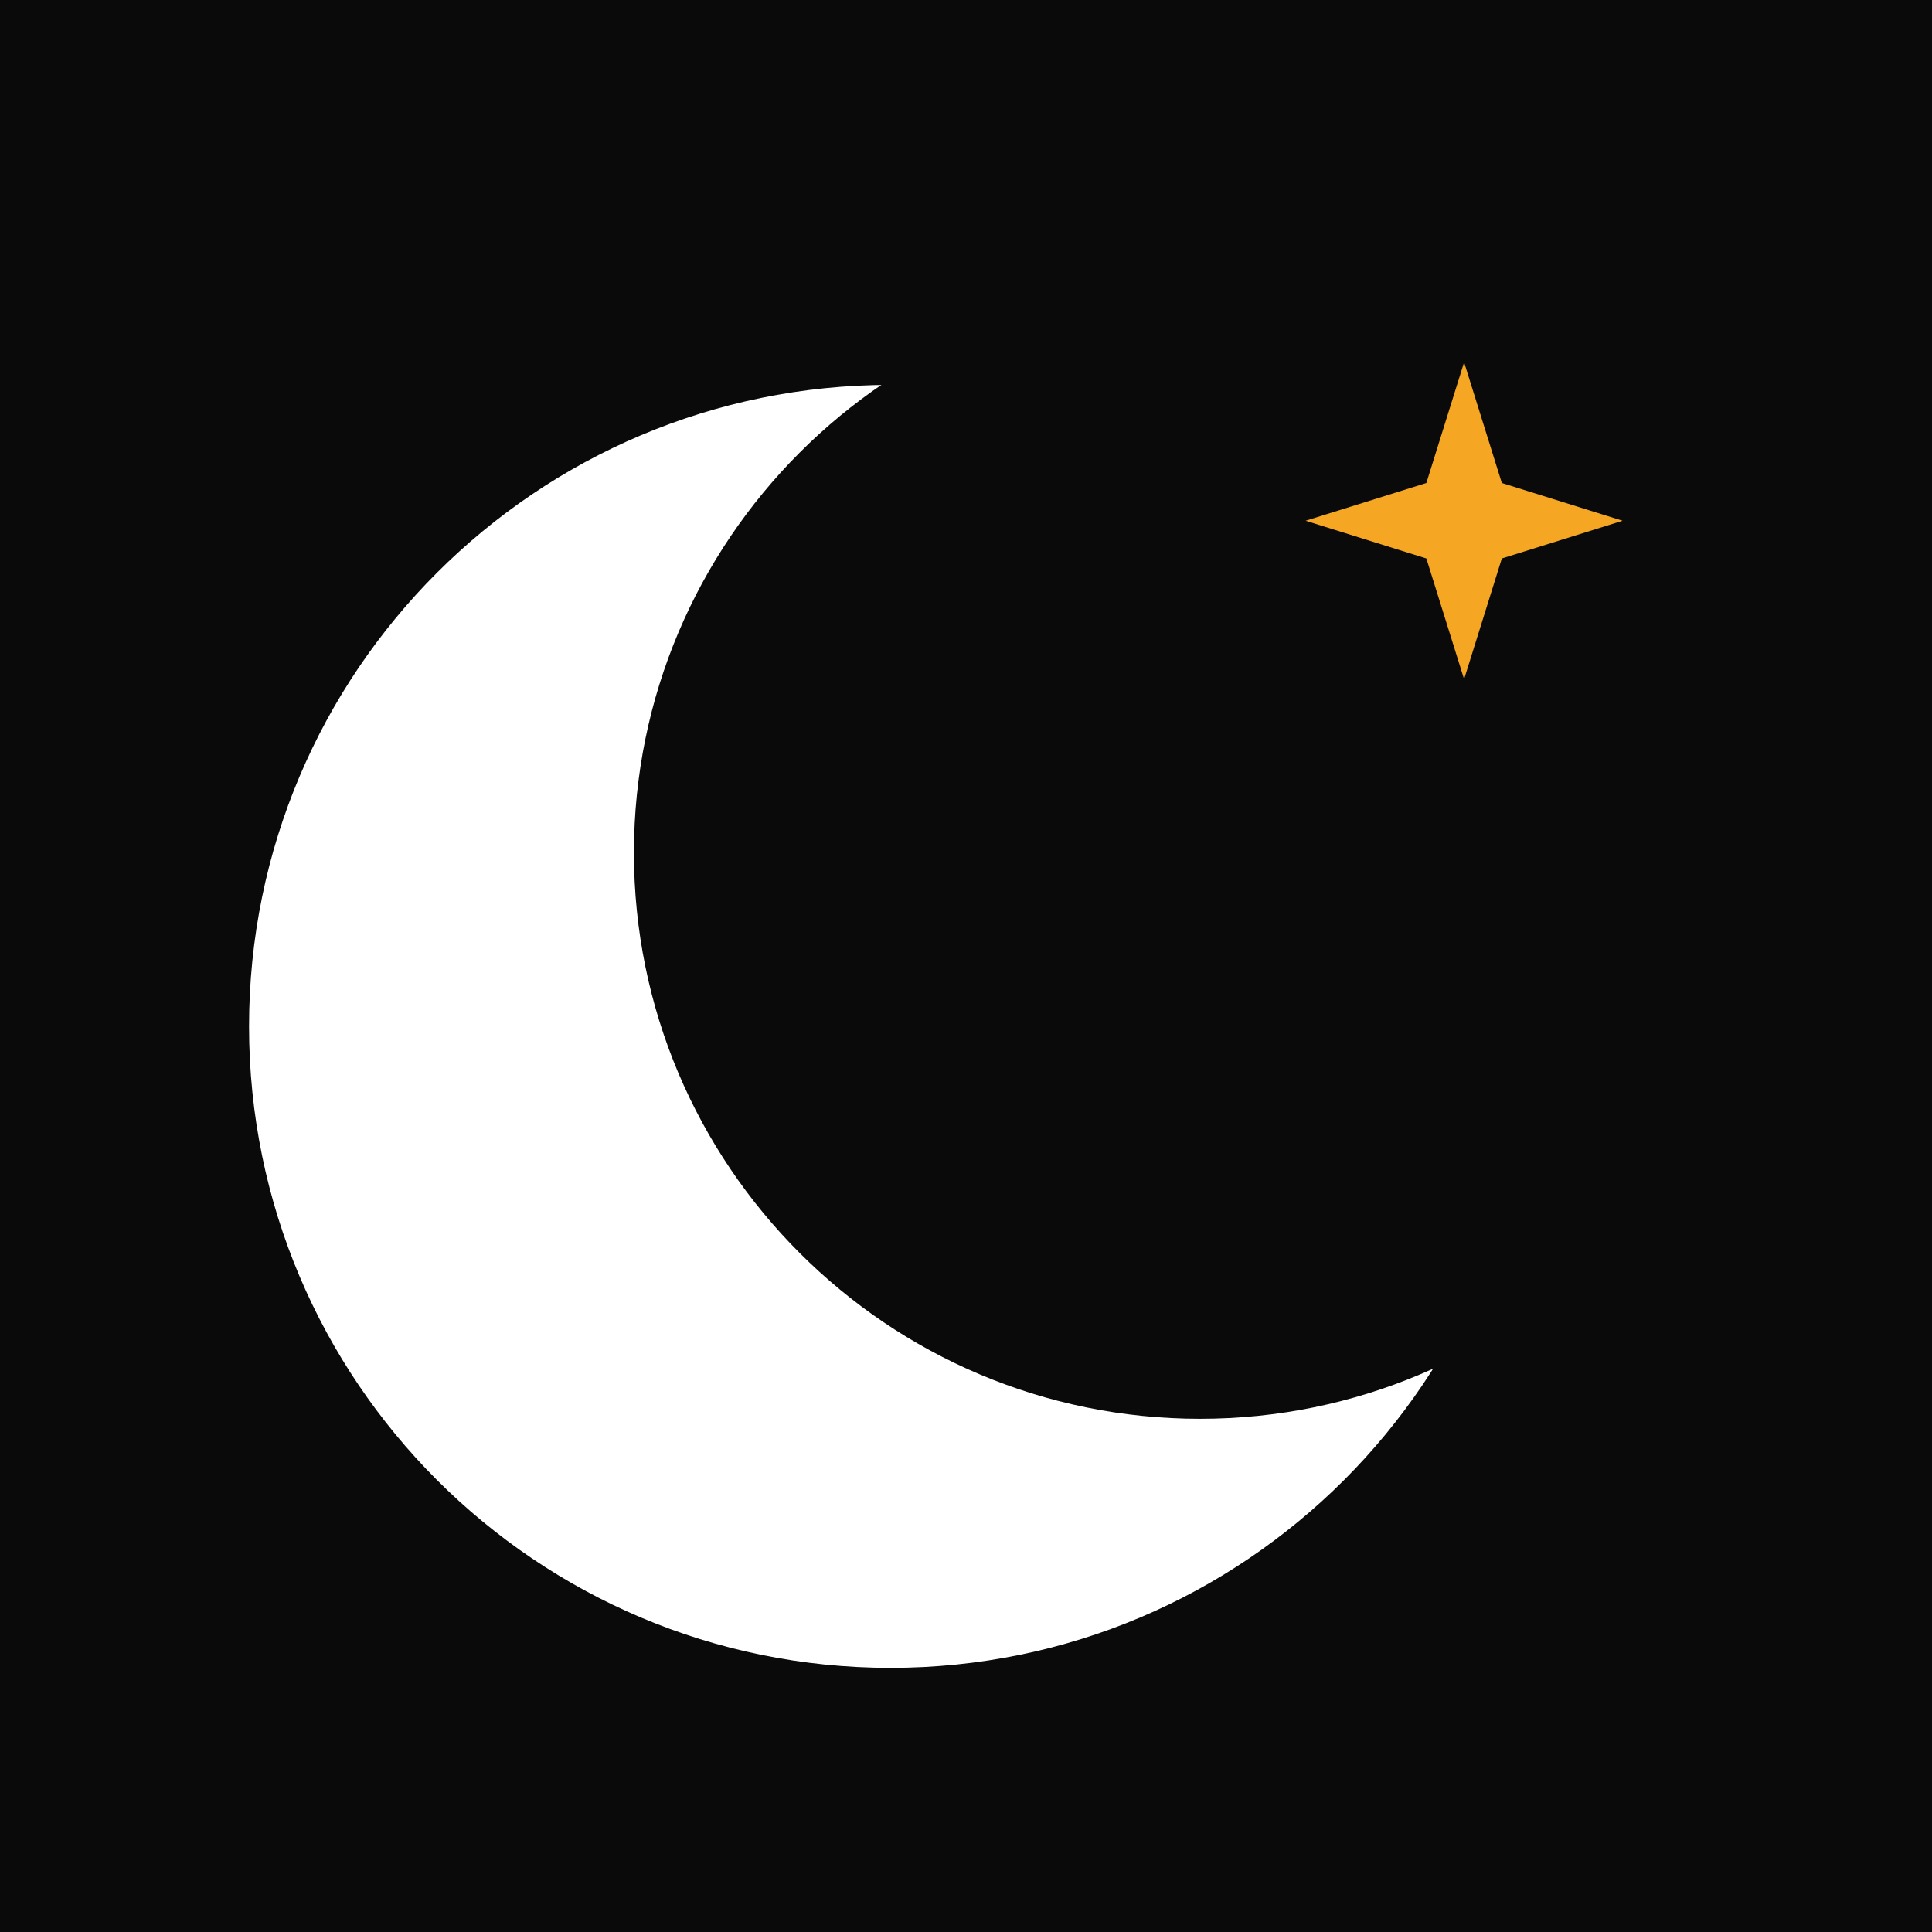
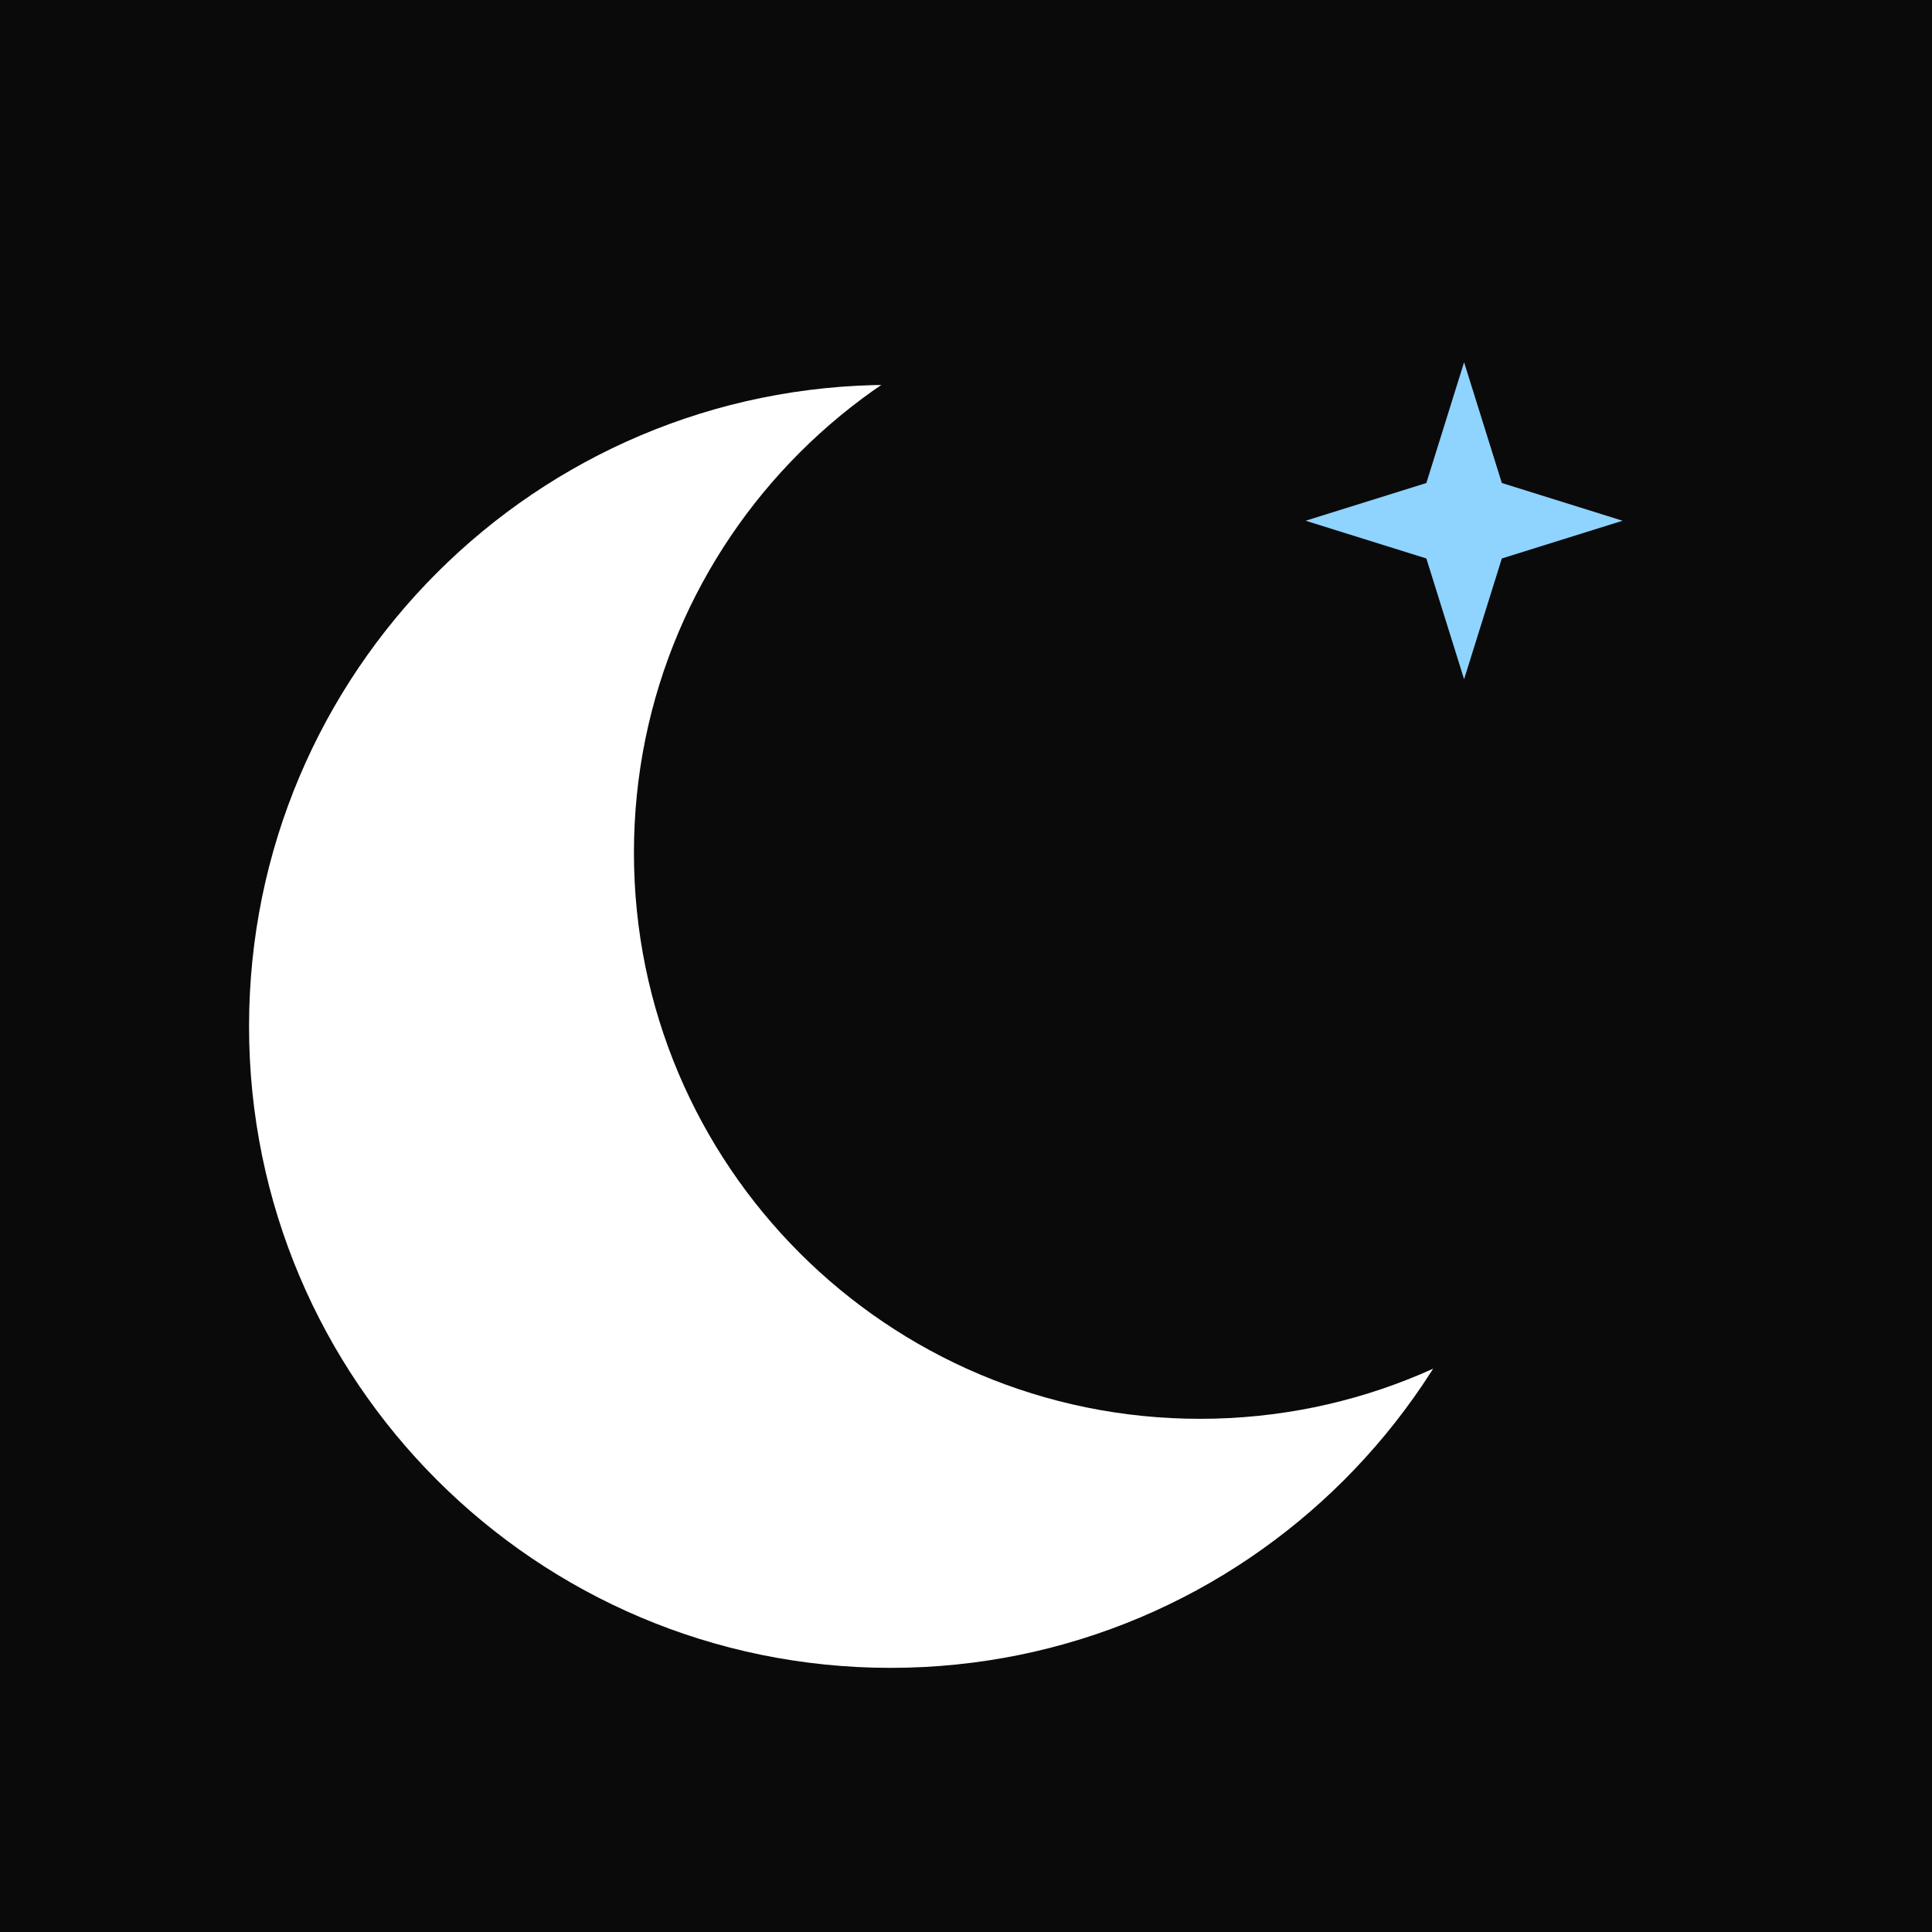
<svg xmlns="http://www.w3.org/2000/svg" viewBox="0 0 512 512">
  <rect width="512" height="512" fill="#0a0a0a" />
  <defs>
    <mask id="m">
      <rect width="512" height="512" fill="#fff" />
      <circle cx="318" cy="226" r="150" fill="#000" />
    </mask>
  </defs>
  <circle cx="236" cy="272" r="170" fill="#fff" mask="url(#m)" />
-   <path d="M388 96 L398 128 L430 138 L398 148 L388 180 L378 148 L346 138 L378 128 Z" fill="#f5a623" />
+   <path d="M388 96 L398 128 L430 138 L398 148 L388 180 L378 148 L346 138 L378 128 Z" fill="#8fd3ff" />
</svg>
